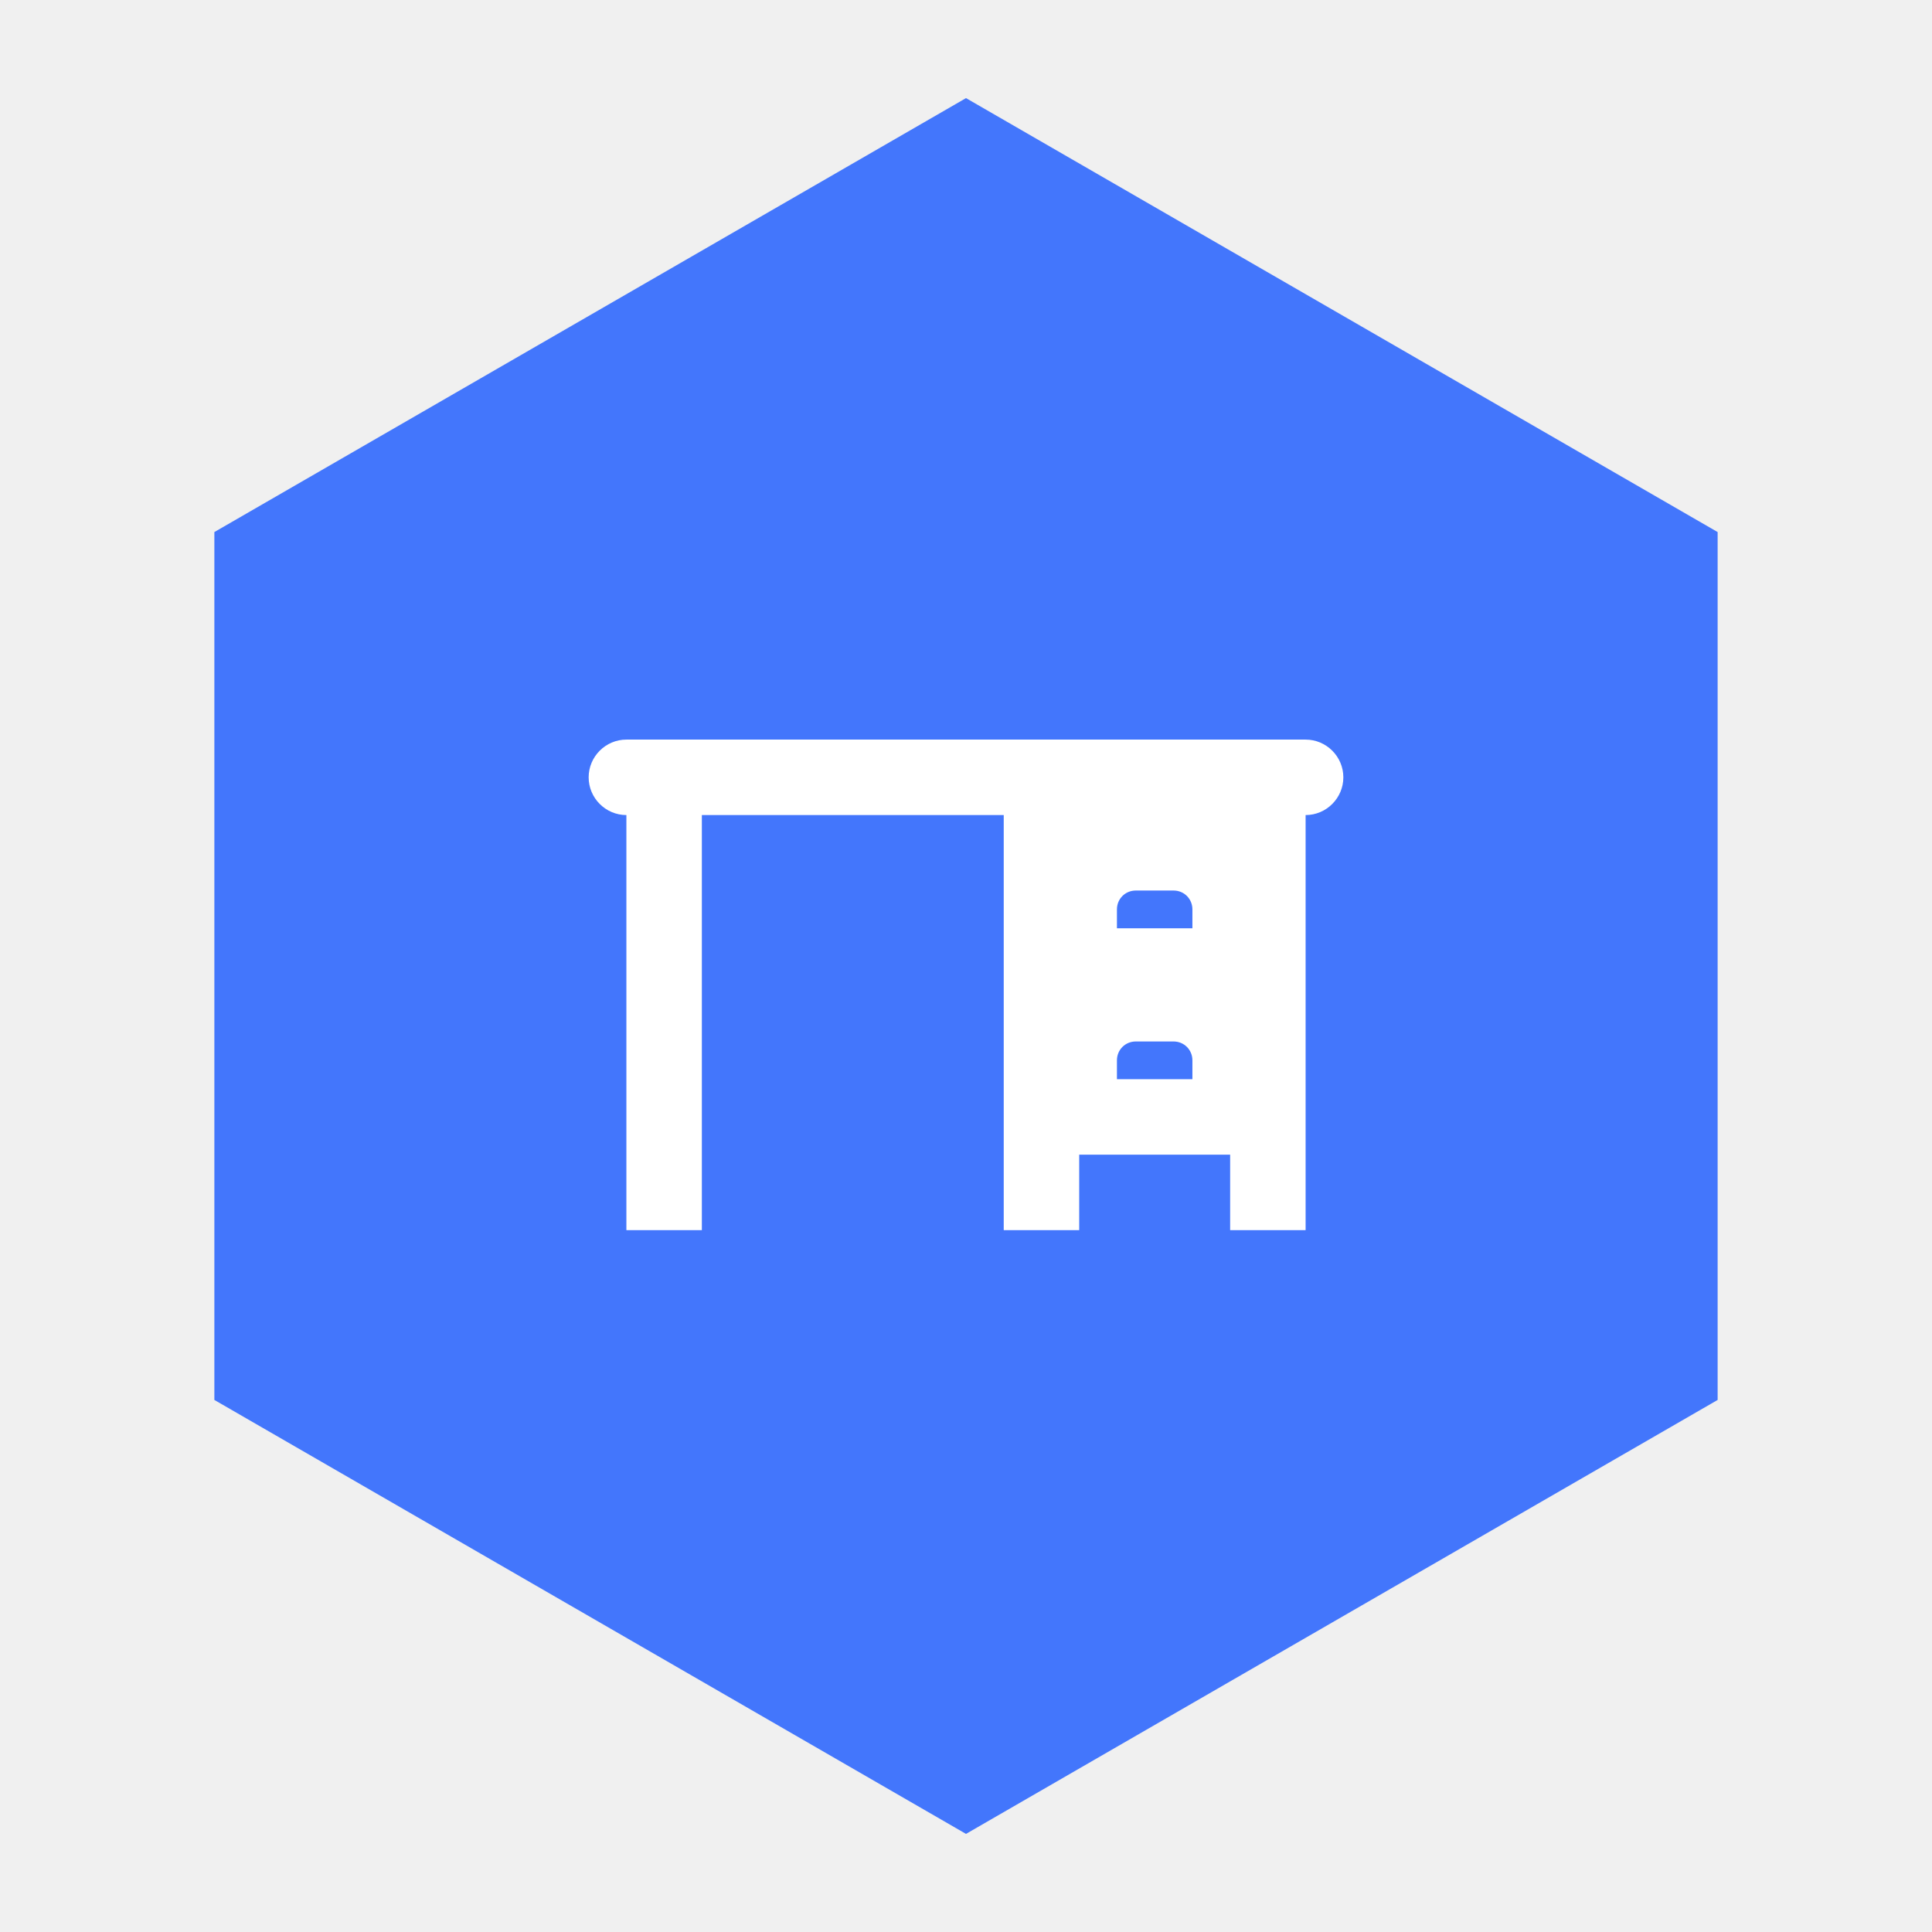
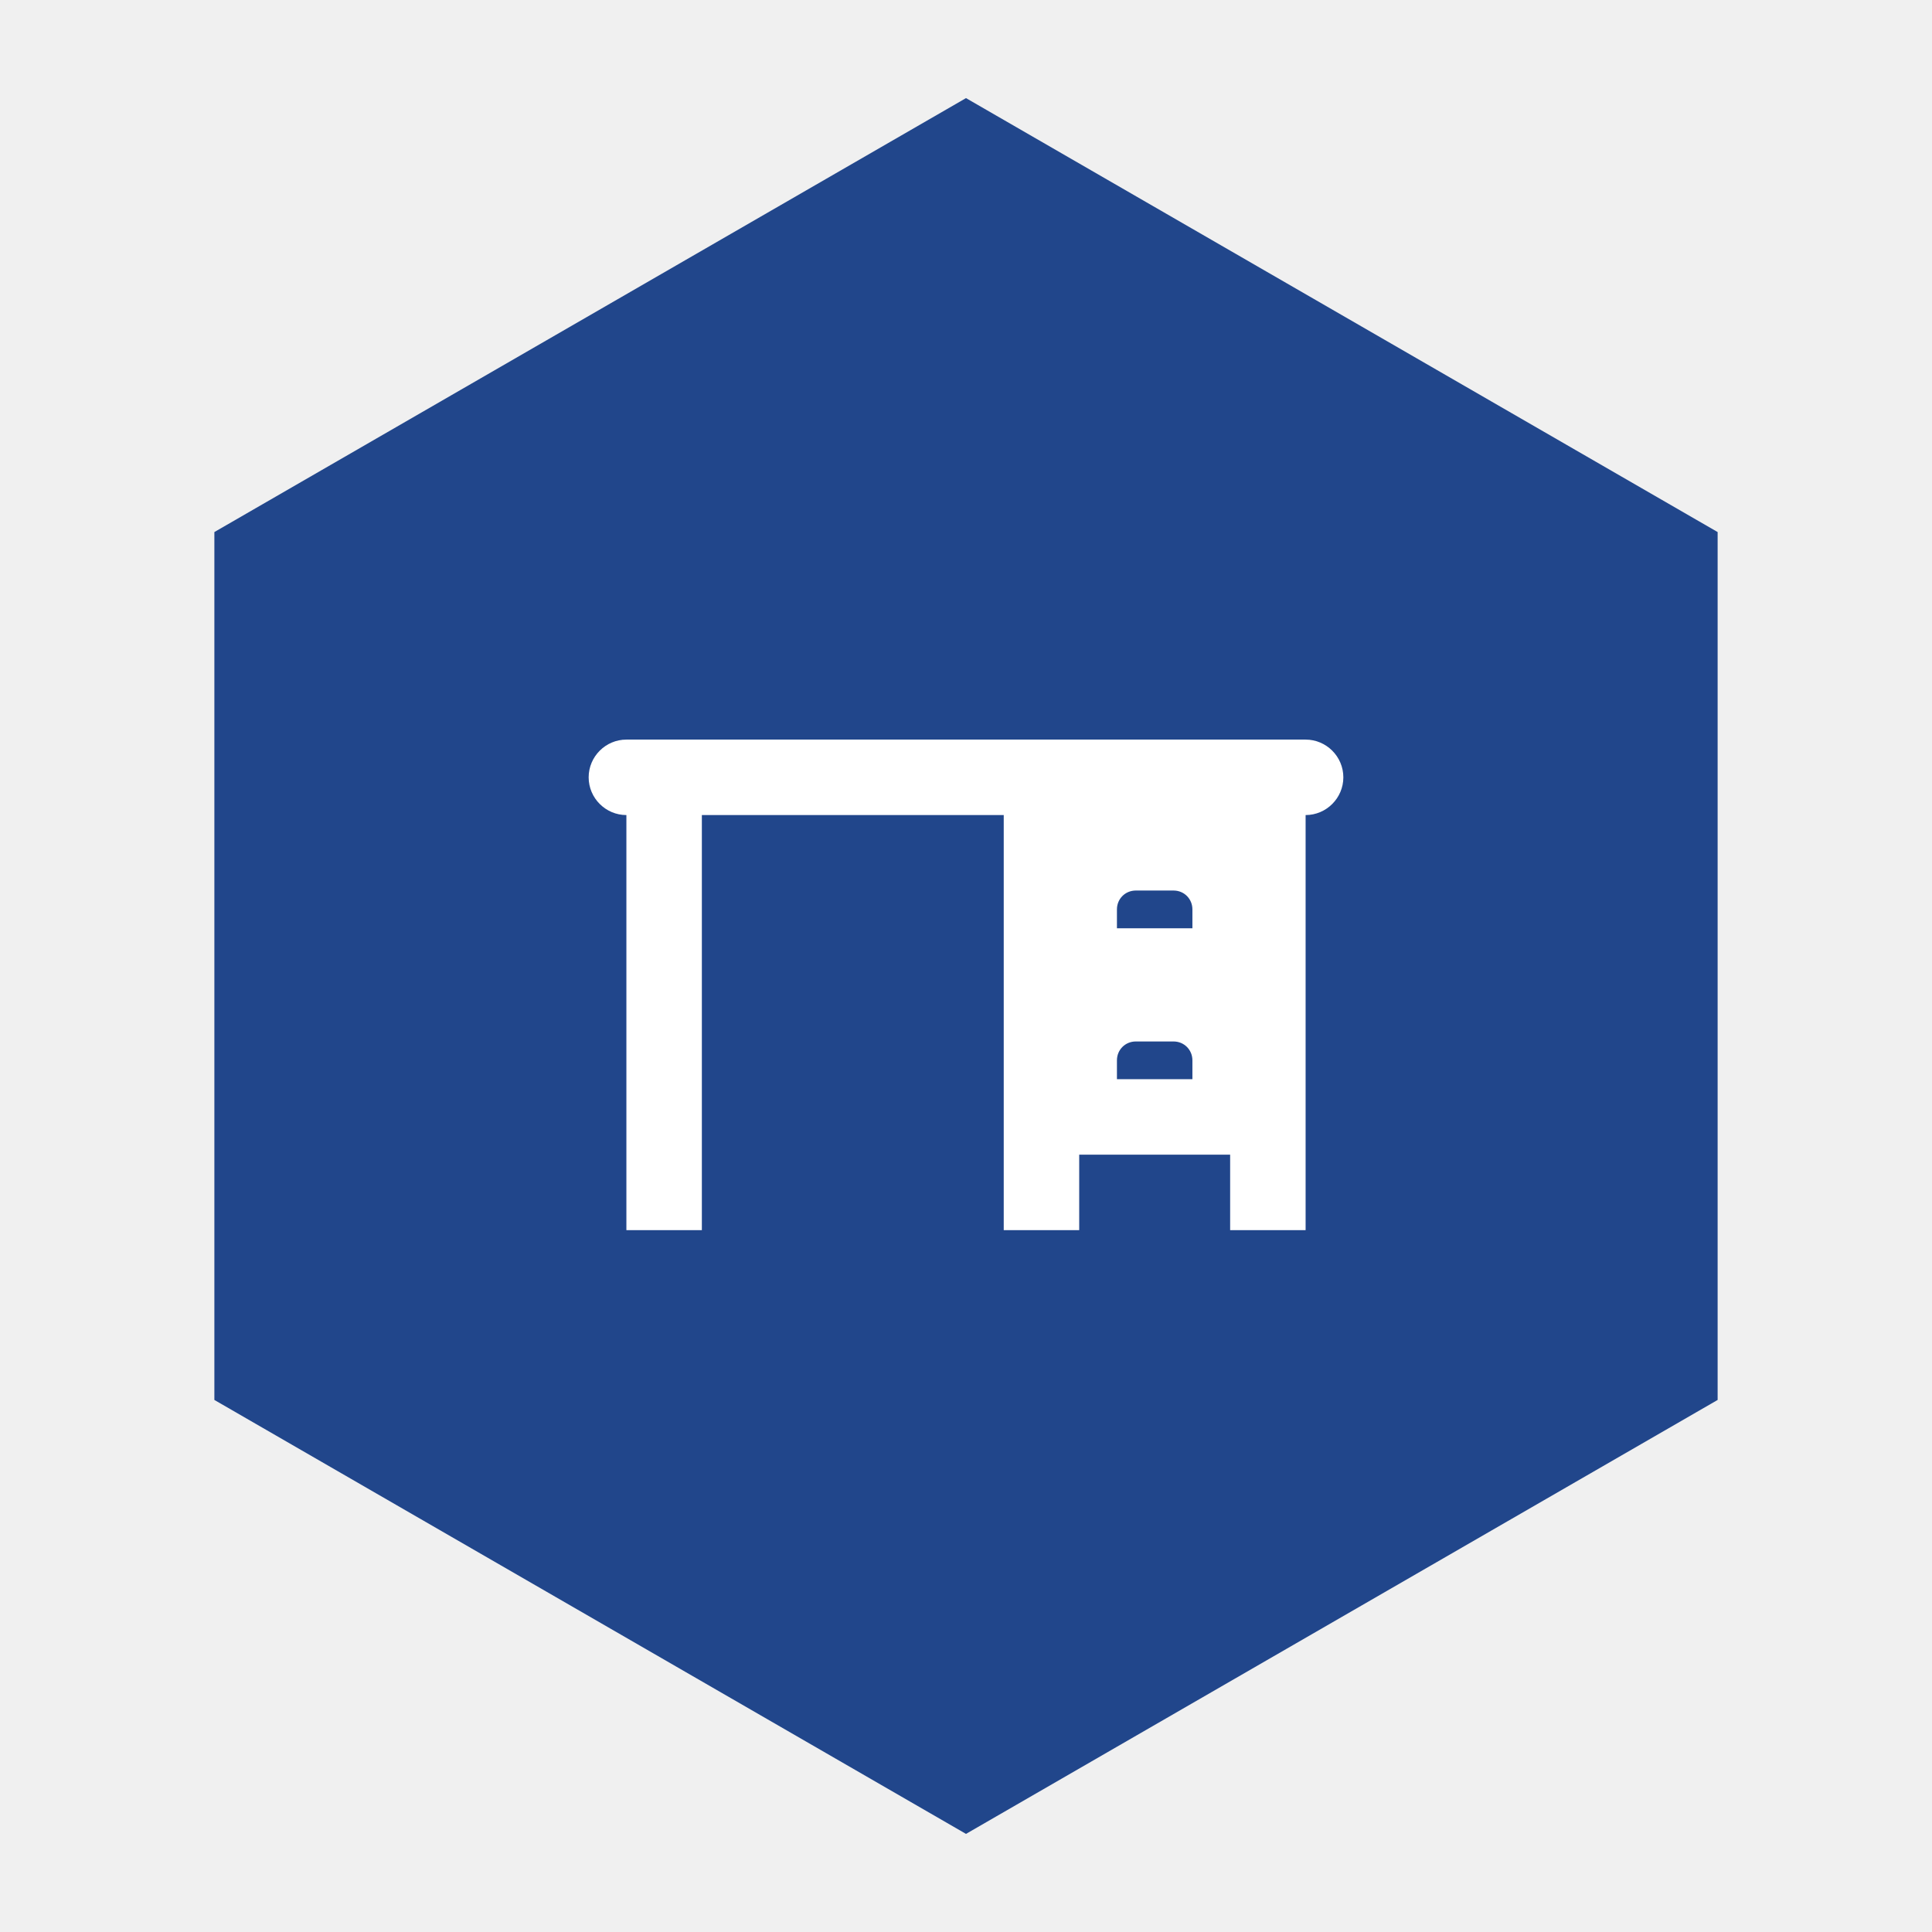
<svg xmlns="http://www.w3.org/2000/svg" viewBox="0 0 512 512">
-   <polygon points="256,26 455.19,141 455.19,371 256,486 56.81,371 56.81,141" fill="#4376FC" />
+   <polygon points="256,26 455.19,141 455.19,371 256,486 56.81,371 56.81,141" fill="#21468B" />
  <g transform="translate(136, 136) scale(10)" fill="#ffffff">
    <path d="M3 6H21C21.55 6 22 6.45 22 7C22 7.55 21.55 8 21 8V19H19V17H15V19H13V8H5V19H3V8C2.45 8 2 7.55 2 7C2 6.45 2.45 6 3 6M16 10.5V11H18V10.5C18 10.22 17.78 10 17.5 10H16.5C16.22 10 16 10.22 16 10.5M16 14.5V15H18V14.5C18 14.22 17.78 14 17.5 14H16.5C16.22 14 16 14.22 16 14.5Z" />
  </g>
</svg>
